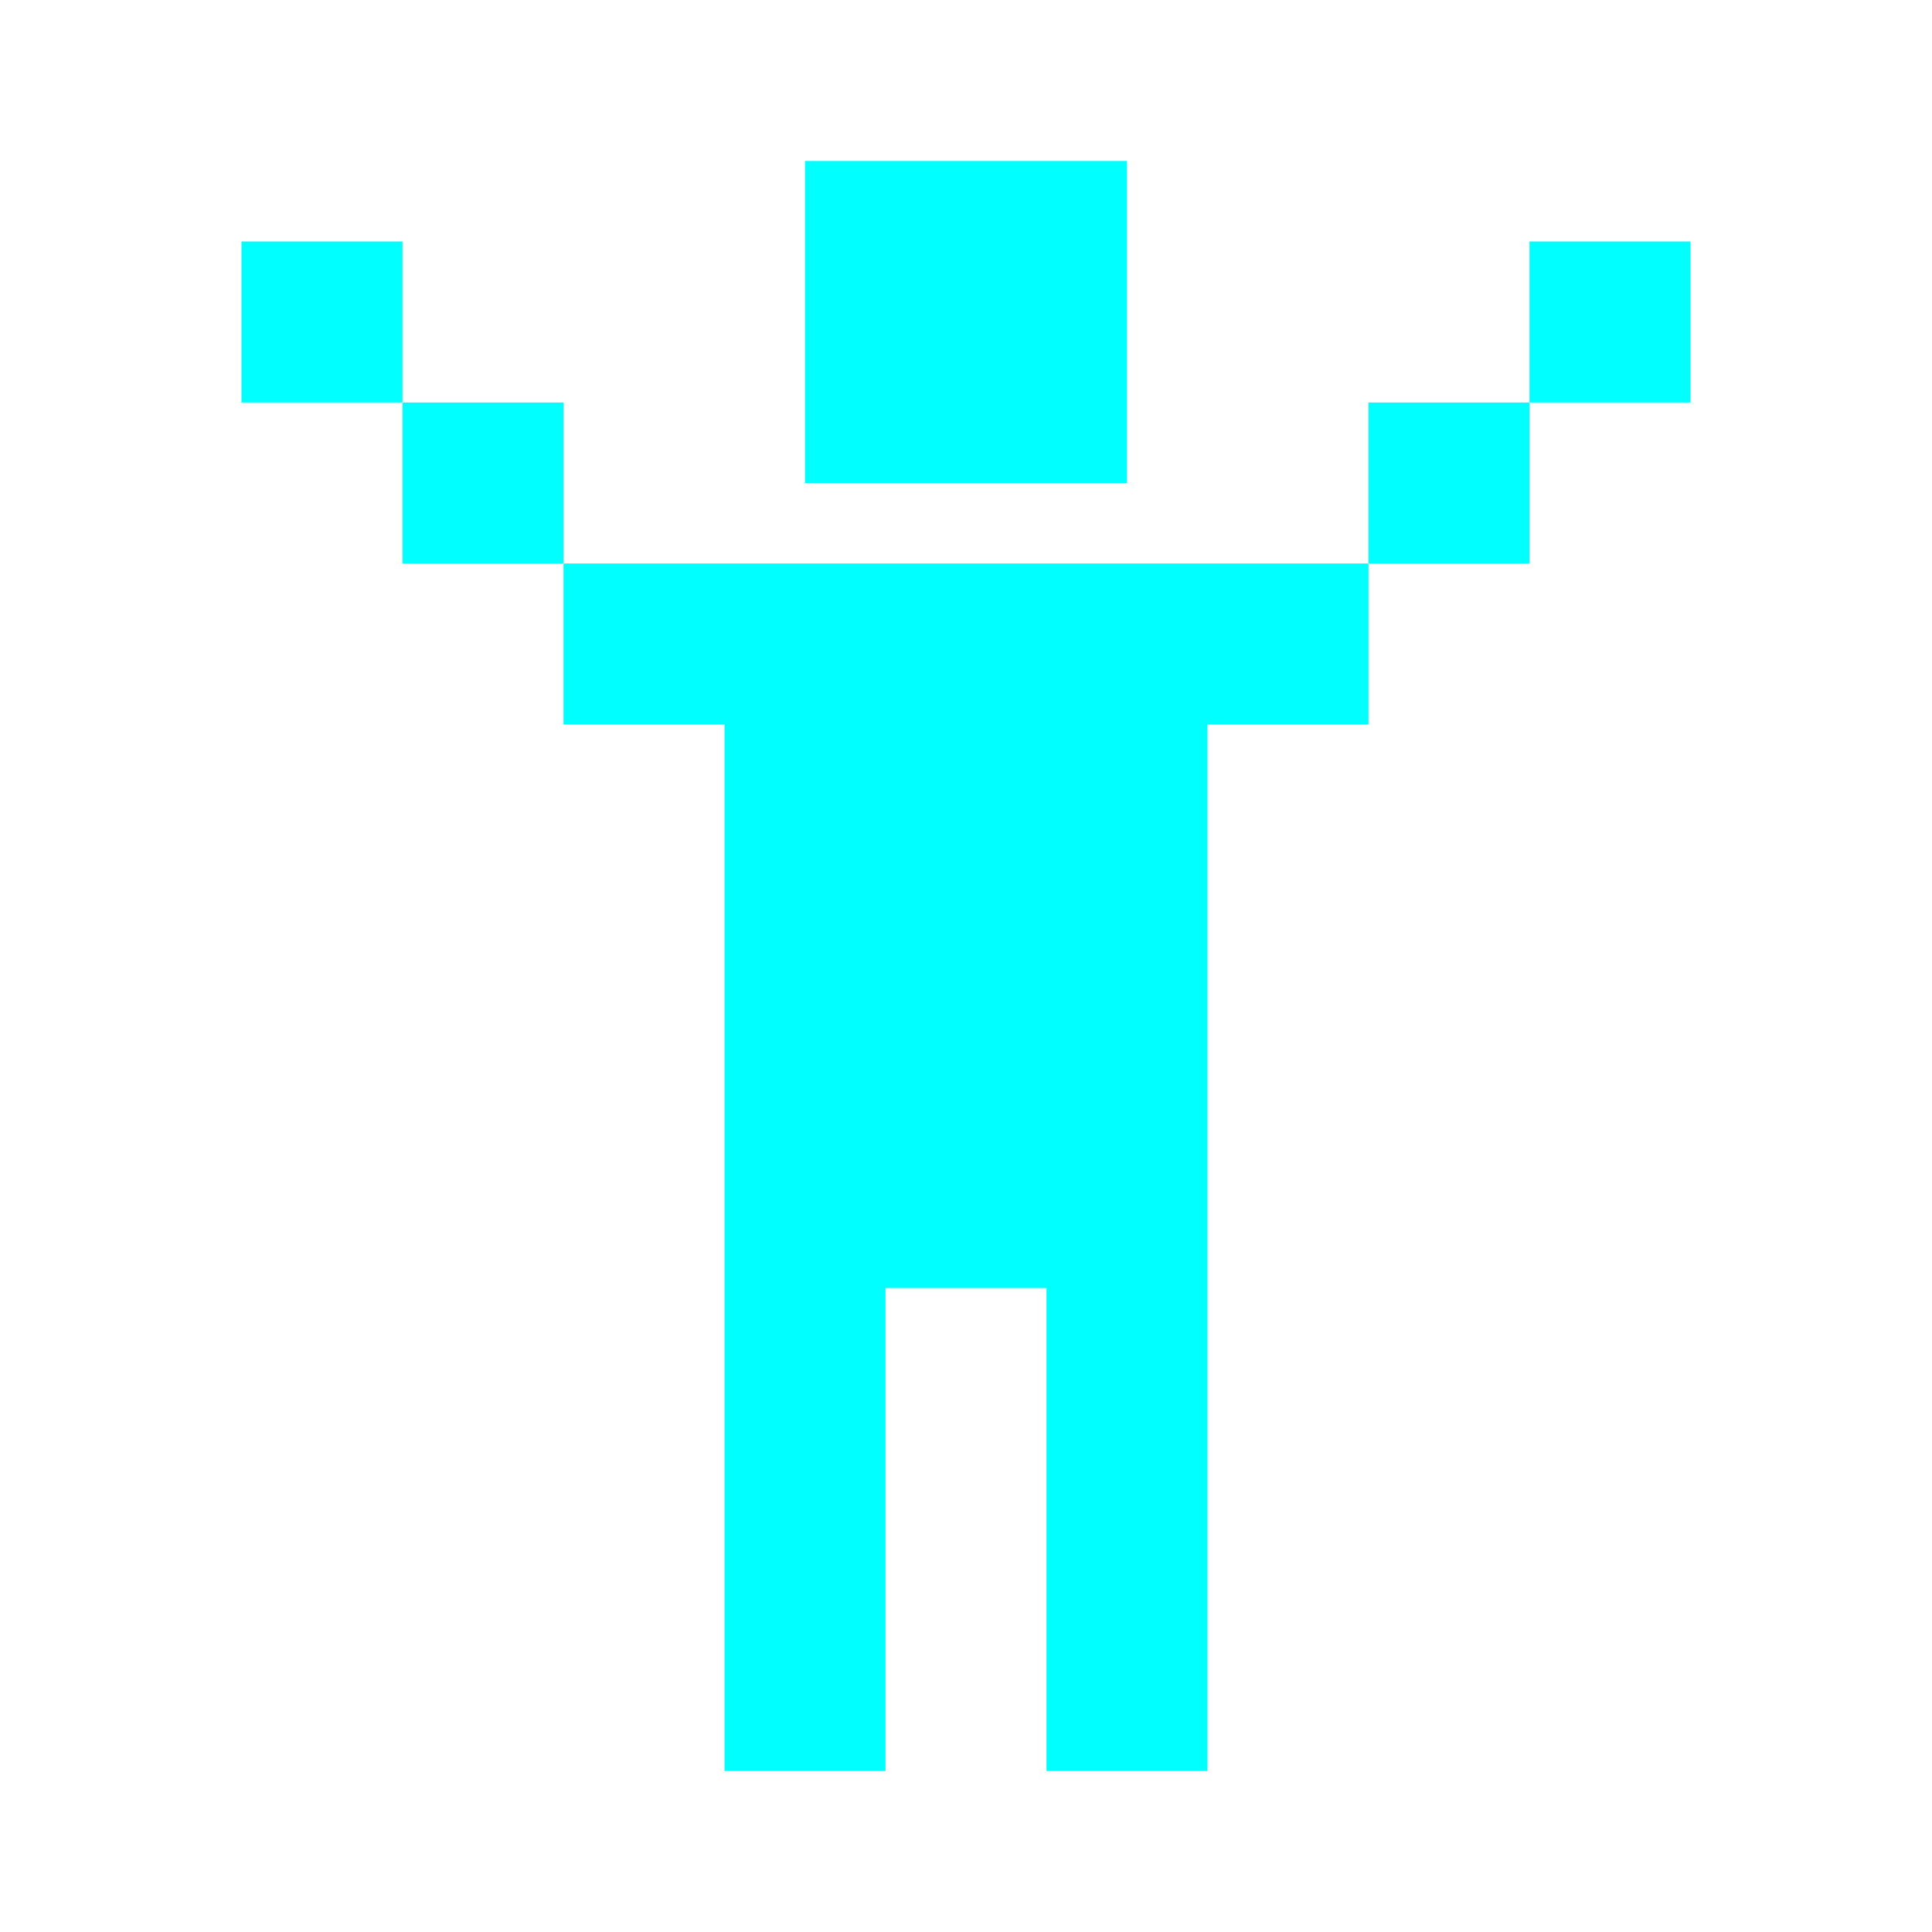
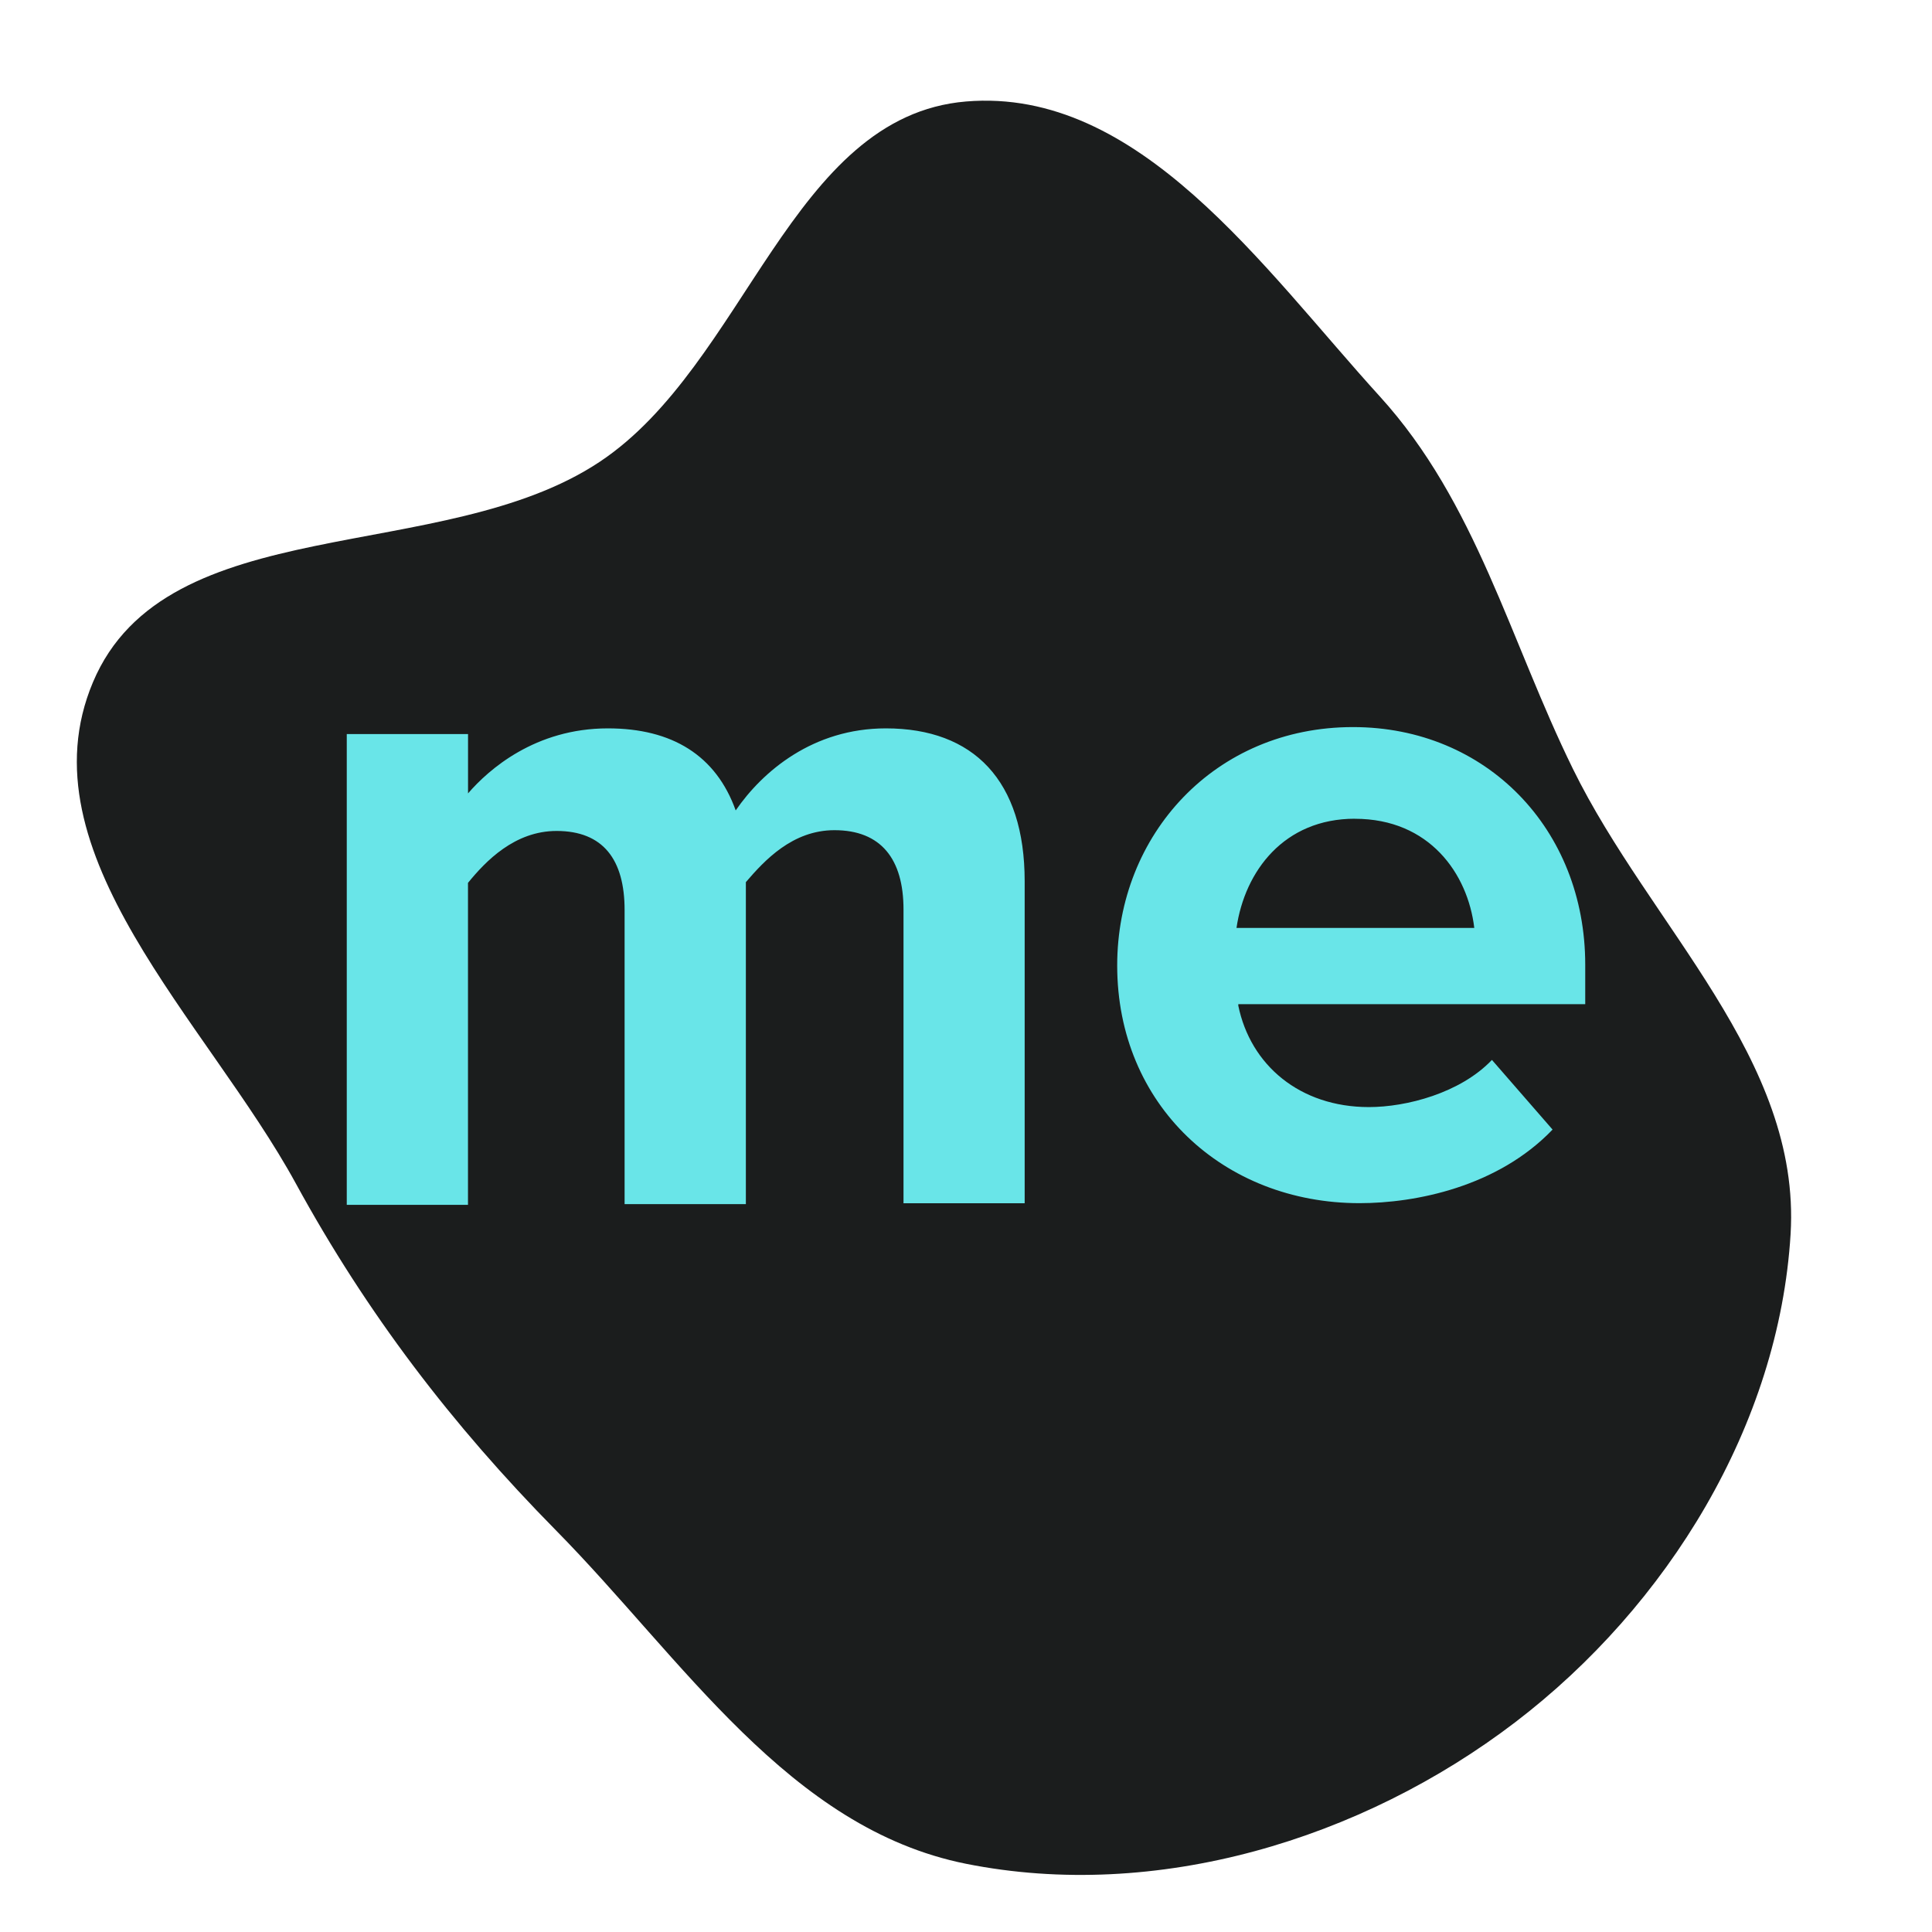
- <svg xmlns="http://www.w3.org/2000/svg" width="800px" height="800px" viewBox="0 0 24 24" fill="none">
-   <path d="M10 2h4v4h-4V2zM7 7h10v2h-2v13h-2v-6h-2v6H9V9H7V7zM5 5v2h2V5H5zm0 0H3V3h2v2zm14 0v2h-2V5h2zm0 0V3h2v2h-2z" fill="cyan" />
+ <svg xmlns="http://www.w3.org/2000/svg" fill="#69e5e8" width="204px" height="204px" viewBox="-6.72 -6.72 37.44 37.44" role="img" stroke="#69e5e8" stroke-width="0">
+   <g id="SVGRepo_bgCarrier" stroke-width="0" transform="translate(0,0), scale(1)">
+     <path transform="translate(-6.72, -6.72), scale(1.17)" d="M16,30.87C19.149,31.499,22.548,30.473,25.099,28.524C27.62,26.599,29.467,23.604,29.658,20.438C29.833,17.537,27.332,15.344,26.052,12.734C25.006,10.603,24.452,8.322,22.854,6.566C20.919,4.438,18.866,1.441,16,1.681C13.102,1.924,12.354,6.039,9.933,7.649C7.329,9.382,2.752,8.418,1.539,11.301C0.351,14.123,3.435,16.919,4.902,19.606C6.078,21.758,7.487,23.601,9.209,25.348C11.308,27.478,13.067,30.283,16,30.87" fill="#1b1d1d" strokewidth="0" />
+   </g>
+   <g id="SVGRepo_tracerCarrier" stroke-linecap="round" stroke-linejoin="round" stroke="#CCCCCC" stroke-width="0.528" />
+   <g id="SVGRepo_iconCarrier">
+     <path d="M19.536 9.146c-1.373 0-2.133 1.014-2.294 2.116h4.608c-.125-1.05-.867-2.115-2.314-2.115m-2.26 3.617c.235 1.156 1.193 1.97 2.532 1.97.725 0 1.77-.27 2.384-.914l1.175 1.35c-1.064 1.11-2.653 1.426-3.74 1.426-2.64 0-4.697-1.906-4.697-4.606 0-2.535 1.894-4.62 4.57-4.62 2.585 0 4.5 1.98 4.5 4.604v.766h-6.723v.023zm-6.487 3.83v-5.69c0-.976-.435-1.536-1.338-1.536-.814 0-1.355.585-1.717 1.007v6.24h-2.35v-5.7c0-.976-.415-1.532-1.318-1.532-.813 0-1.375.586-1.717 1.006v6.24H0V7.505h2.35v1.15c.4-.463 1.302-1.26 2.71-1.26 1.247 0 2.096.526 2.477 1.59.524-.761 1.5-1.59 2.91-1.59 1.7 0 2.69 1.01 2.69 2.963v6.24h-2.353l.005-.007z" />
+   </g>
</svg>
